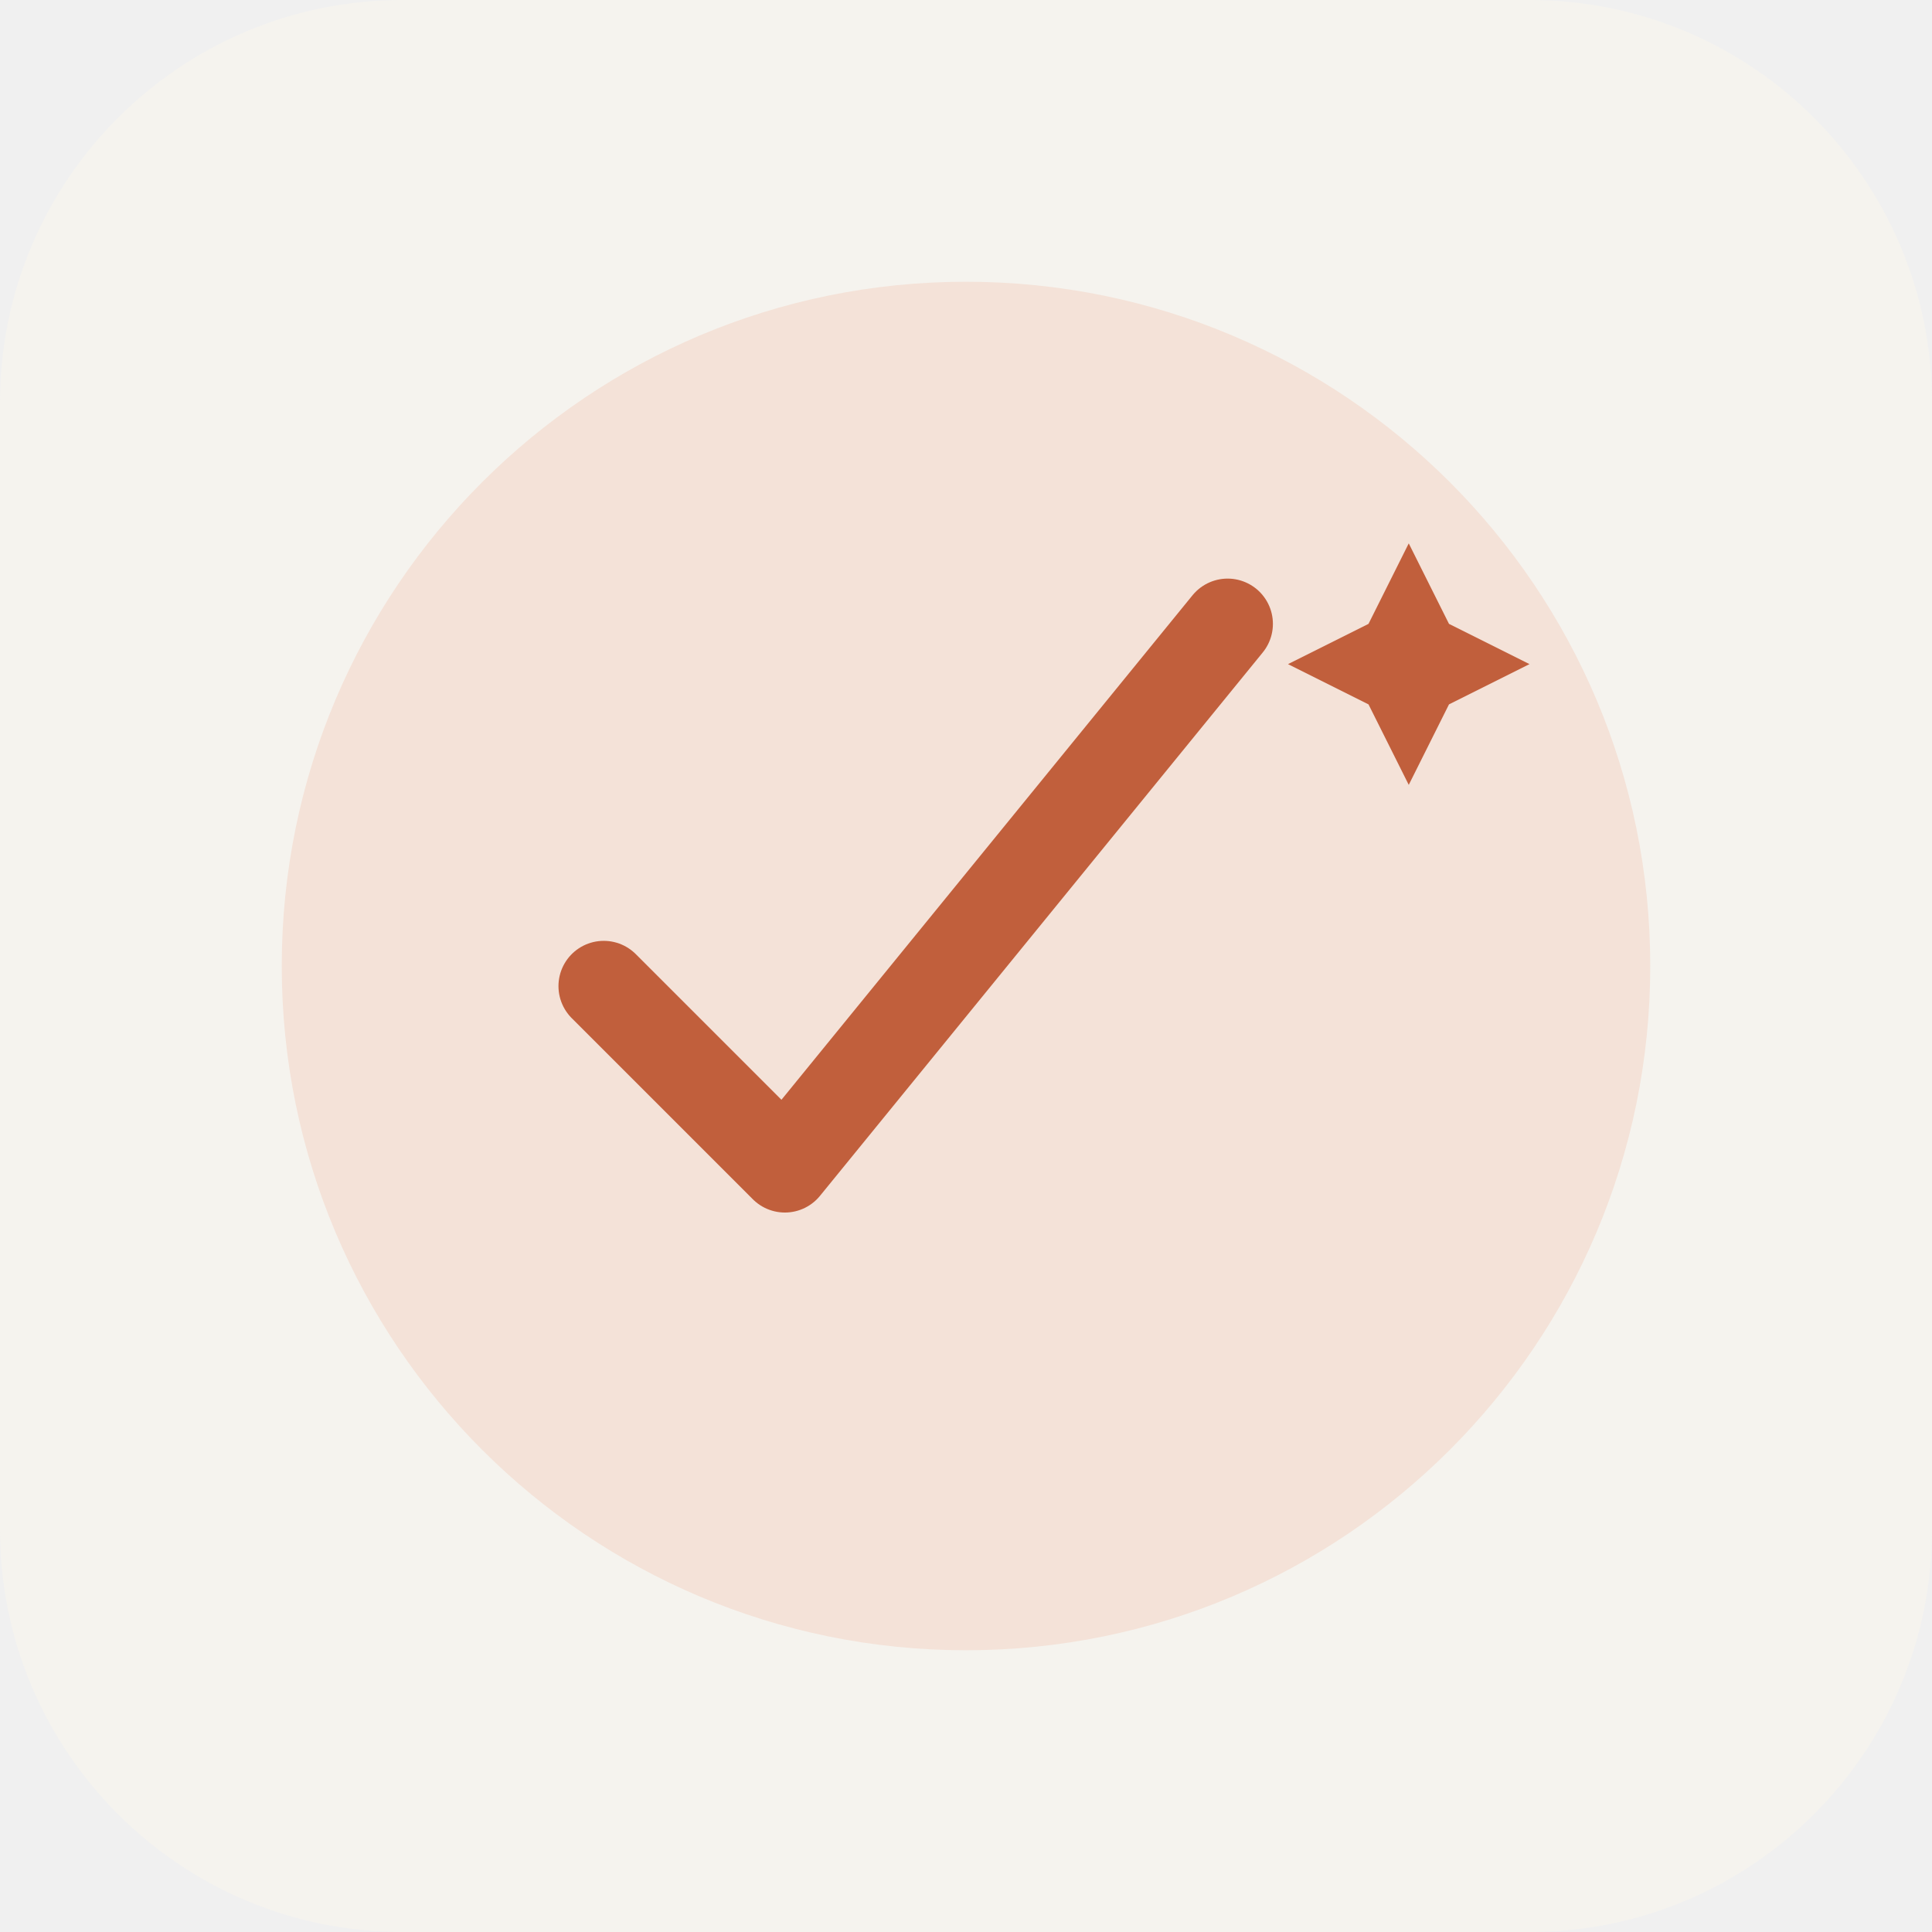
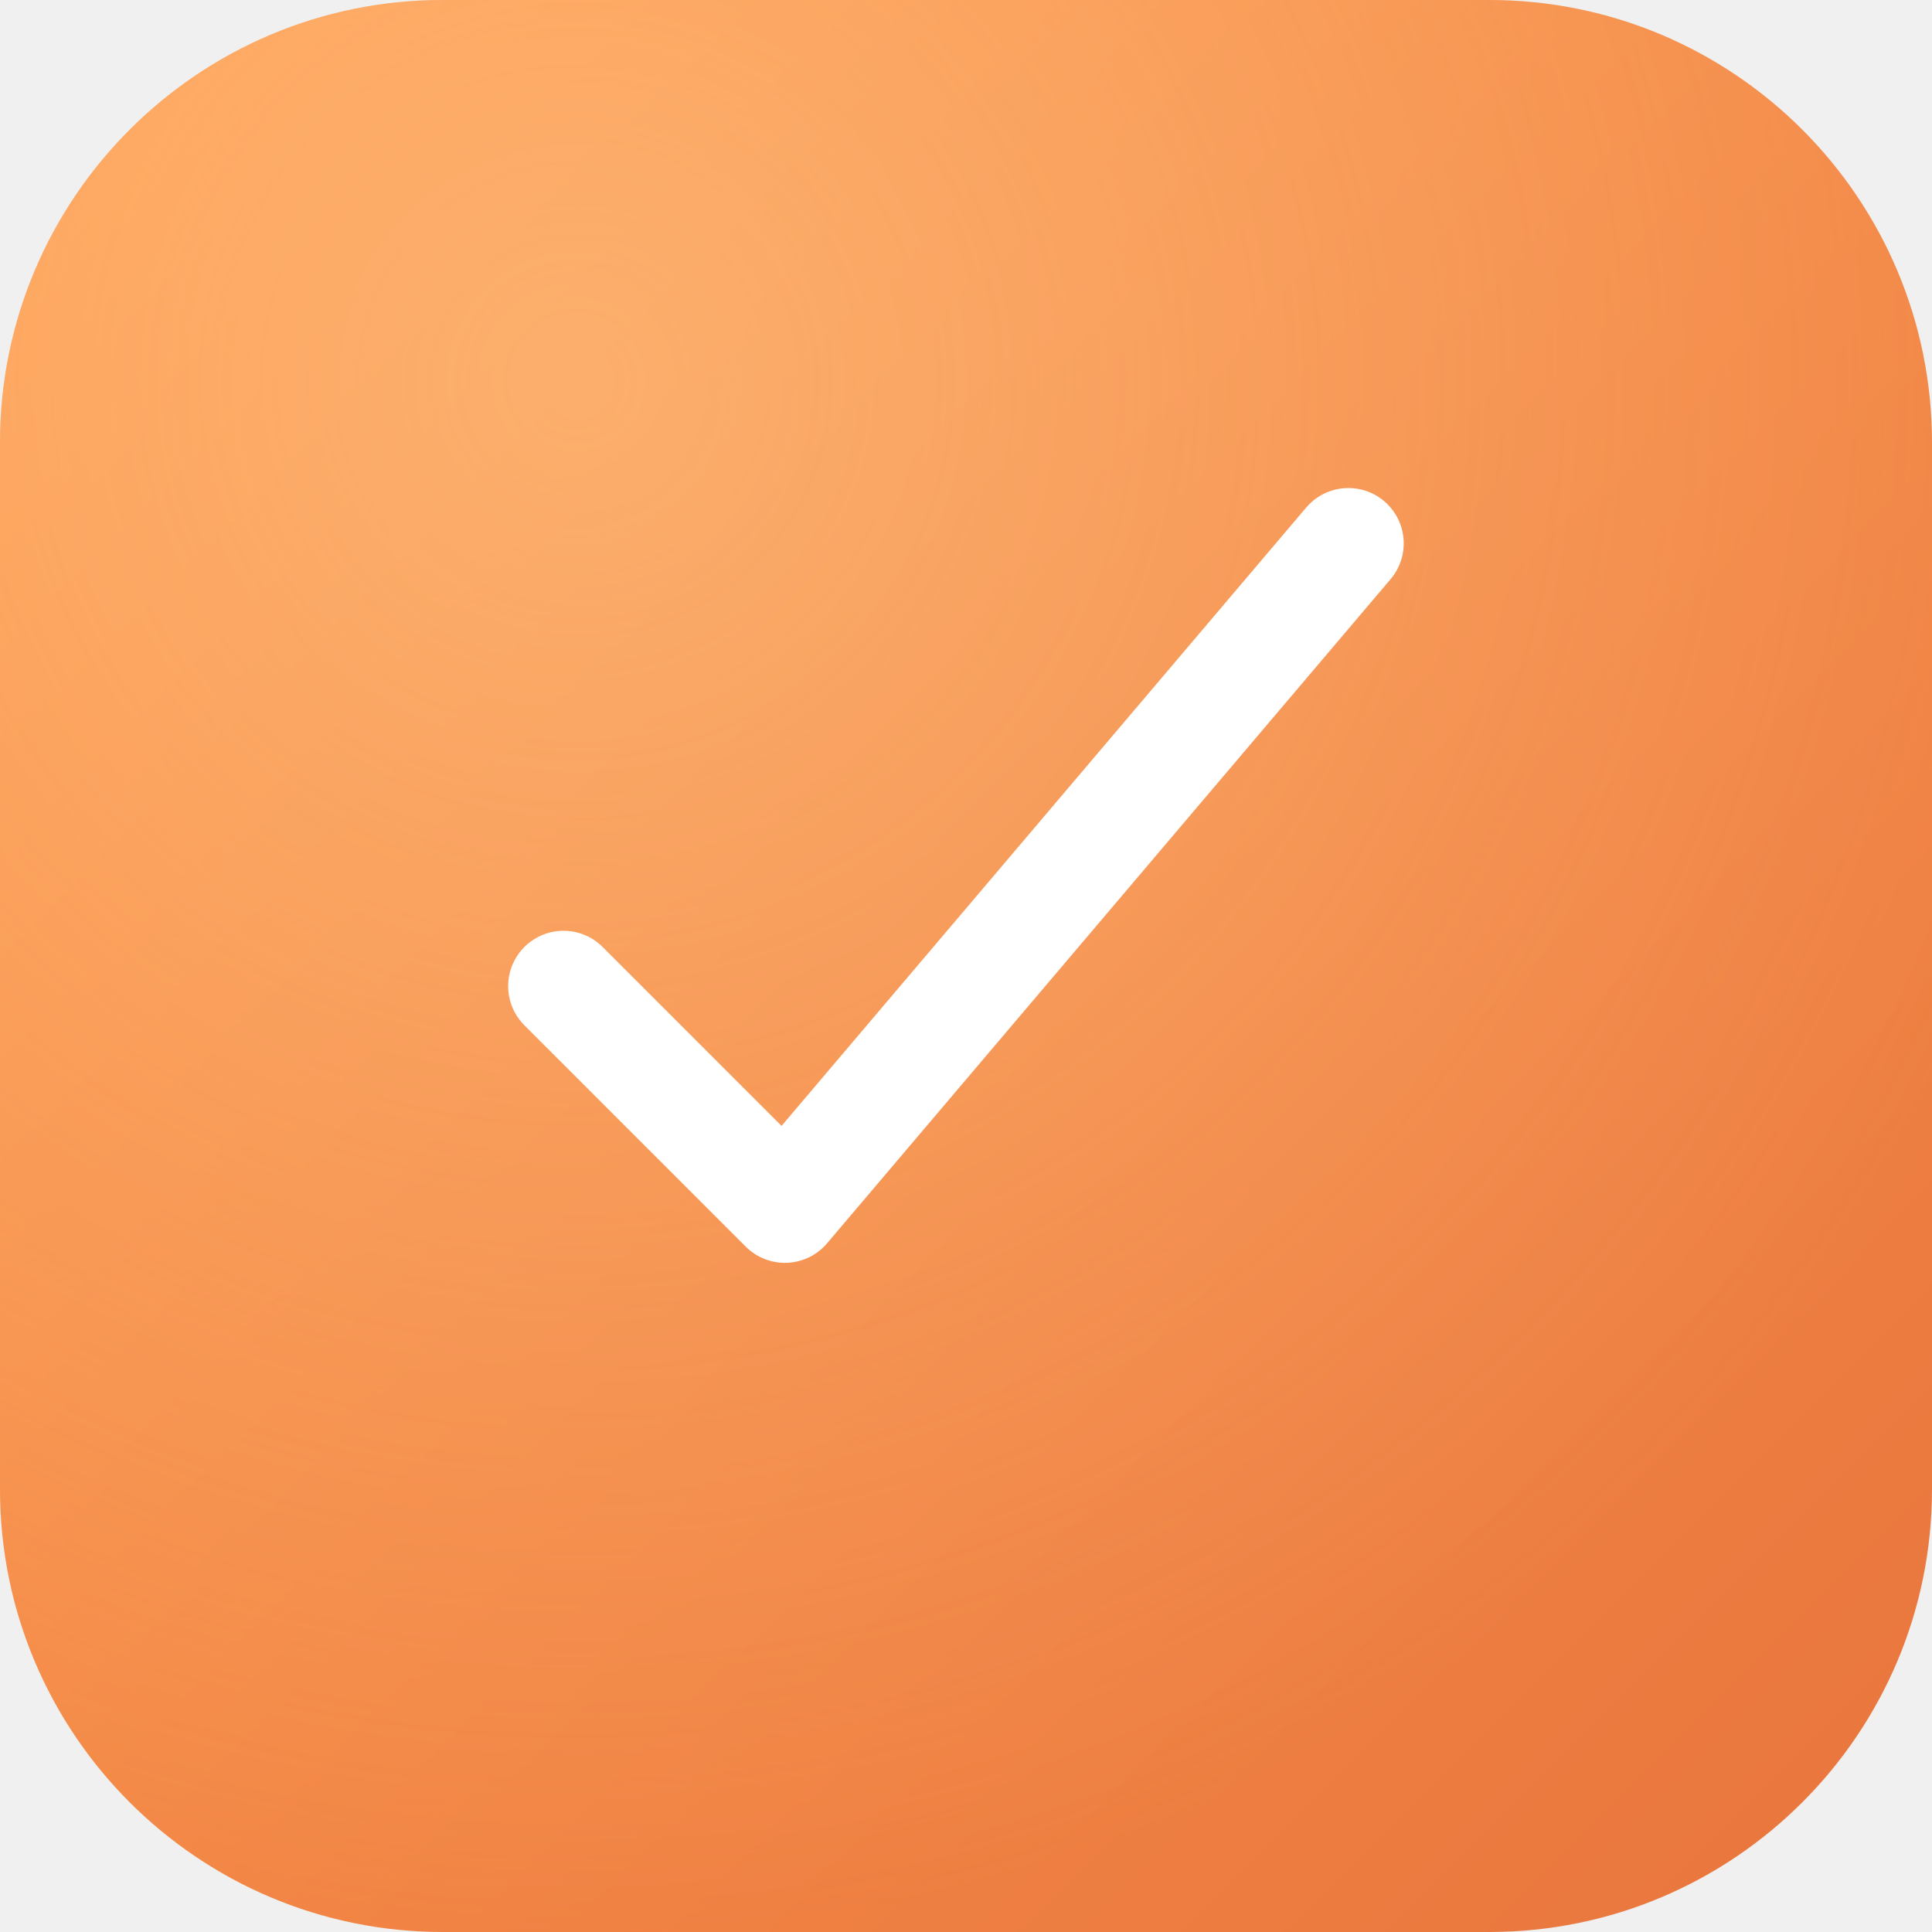
<svg xmlns="http://www.w3.org/2000/svg" viewBox="0 0 192 192">
-   <rect width="192" height="192" rx="40" fill="#F5F3EE" />
-   <circle cx="96" cy="96" r="68" fill="#F4E2D8" />
-   <g fill="none" stroke="#C15F3C" stroke-width="9" stroke-linecap="round" stroke-linejoin="round">
-     <path d="M60 98l18 18 44-54" />
+   <defs>
+     <linearGradient id="bg" x1="0" y1="0" x2="1" y2="1">
+       <stop offset="0" stop-color="#FF9B4F" />
+       <stop offset="1" stop-color="#E8753D" />
+     </linearGradient>
+     <radialGradient id="glow" cx="0.3" cy="0.2" r="0.8">
+       <stop offset="0" stop-color="#FFCC8F" stop-opacity="0.5" />
+       <stop offset="1" stop-color="#FFCC8F" stop-opacity="0" />
+     </radialGradient>
+   </defs>
+   <rect width="192" height="192" rx="44" fill="url(#bg)" />
+   <rect width="192" height="192" rx="44" fill="url(#glow)" />
+   <g fill="none" stroke="#FFFFFF" stroke-width="11" stroke-linecap="round" stroke-linejoin="round">
+     <path d="M56 98l22 22 56-66" />
  </g>
-   <path d="M140 54 l4 8 8 4 -8 4 -4 8 -4 -8 -8 -4 8 -4 z" fill="#C15F3C" />
</svg>
